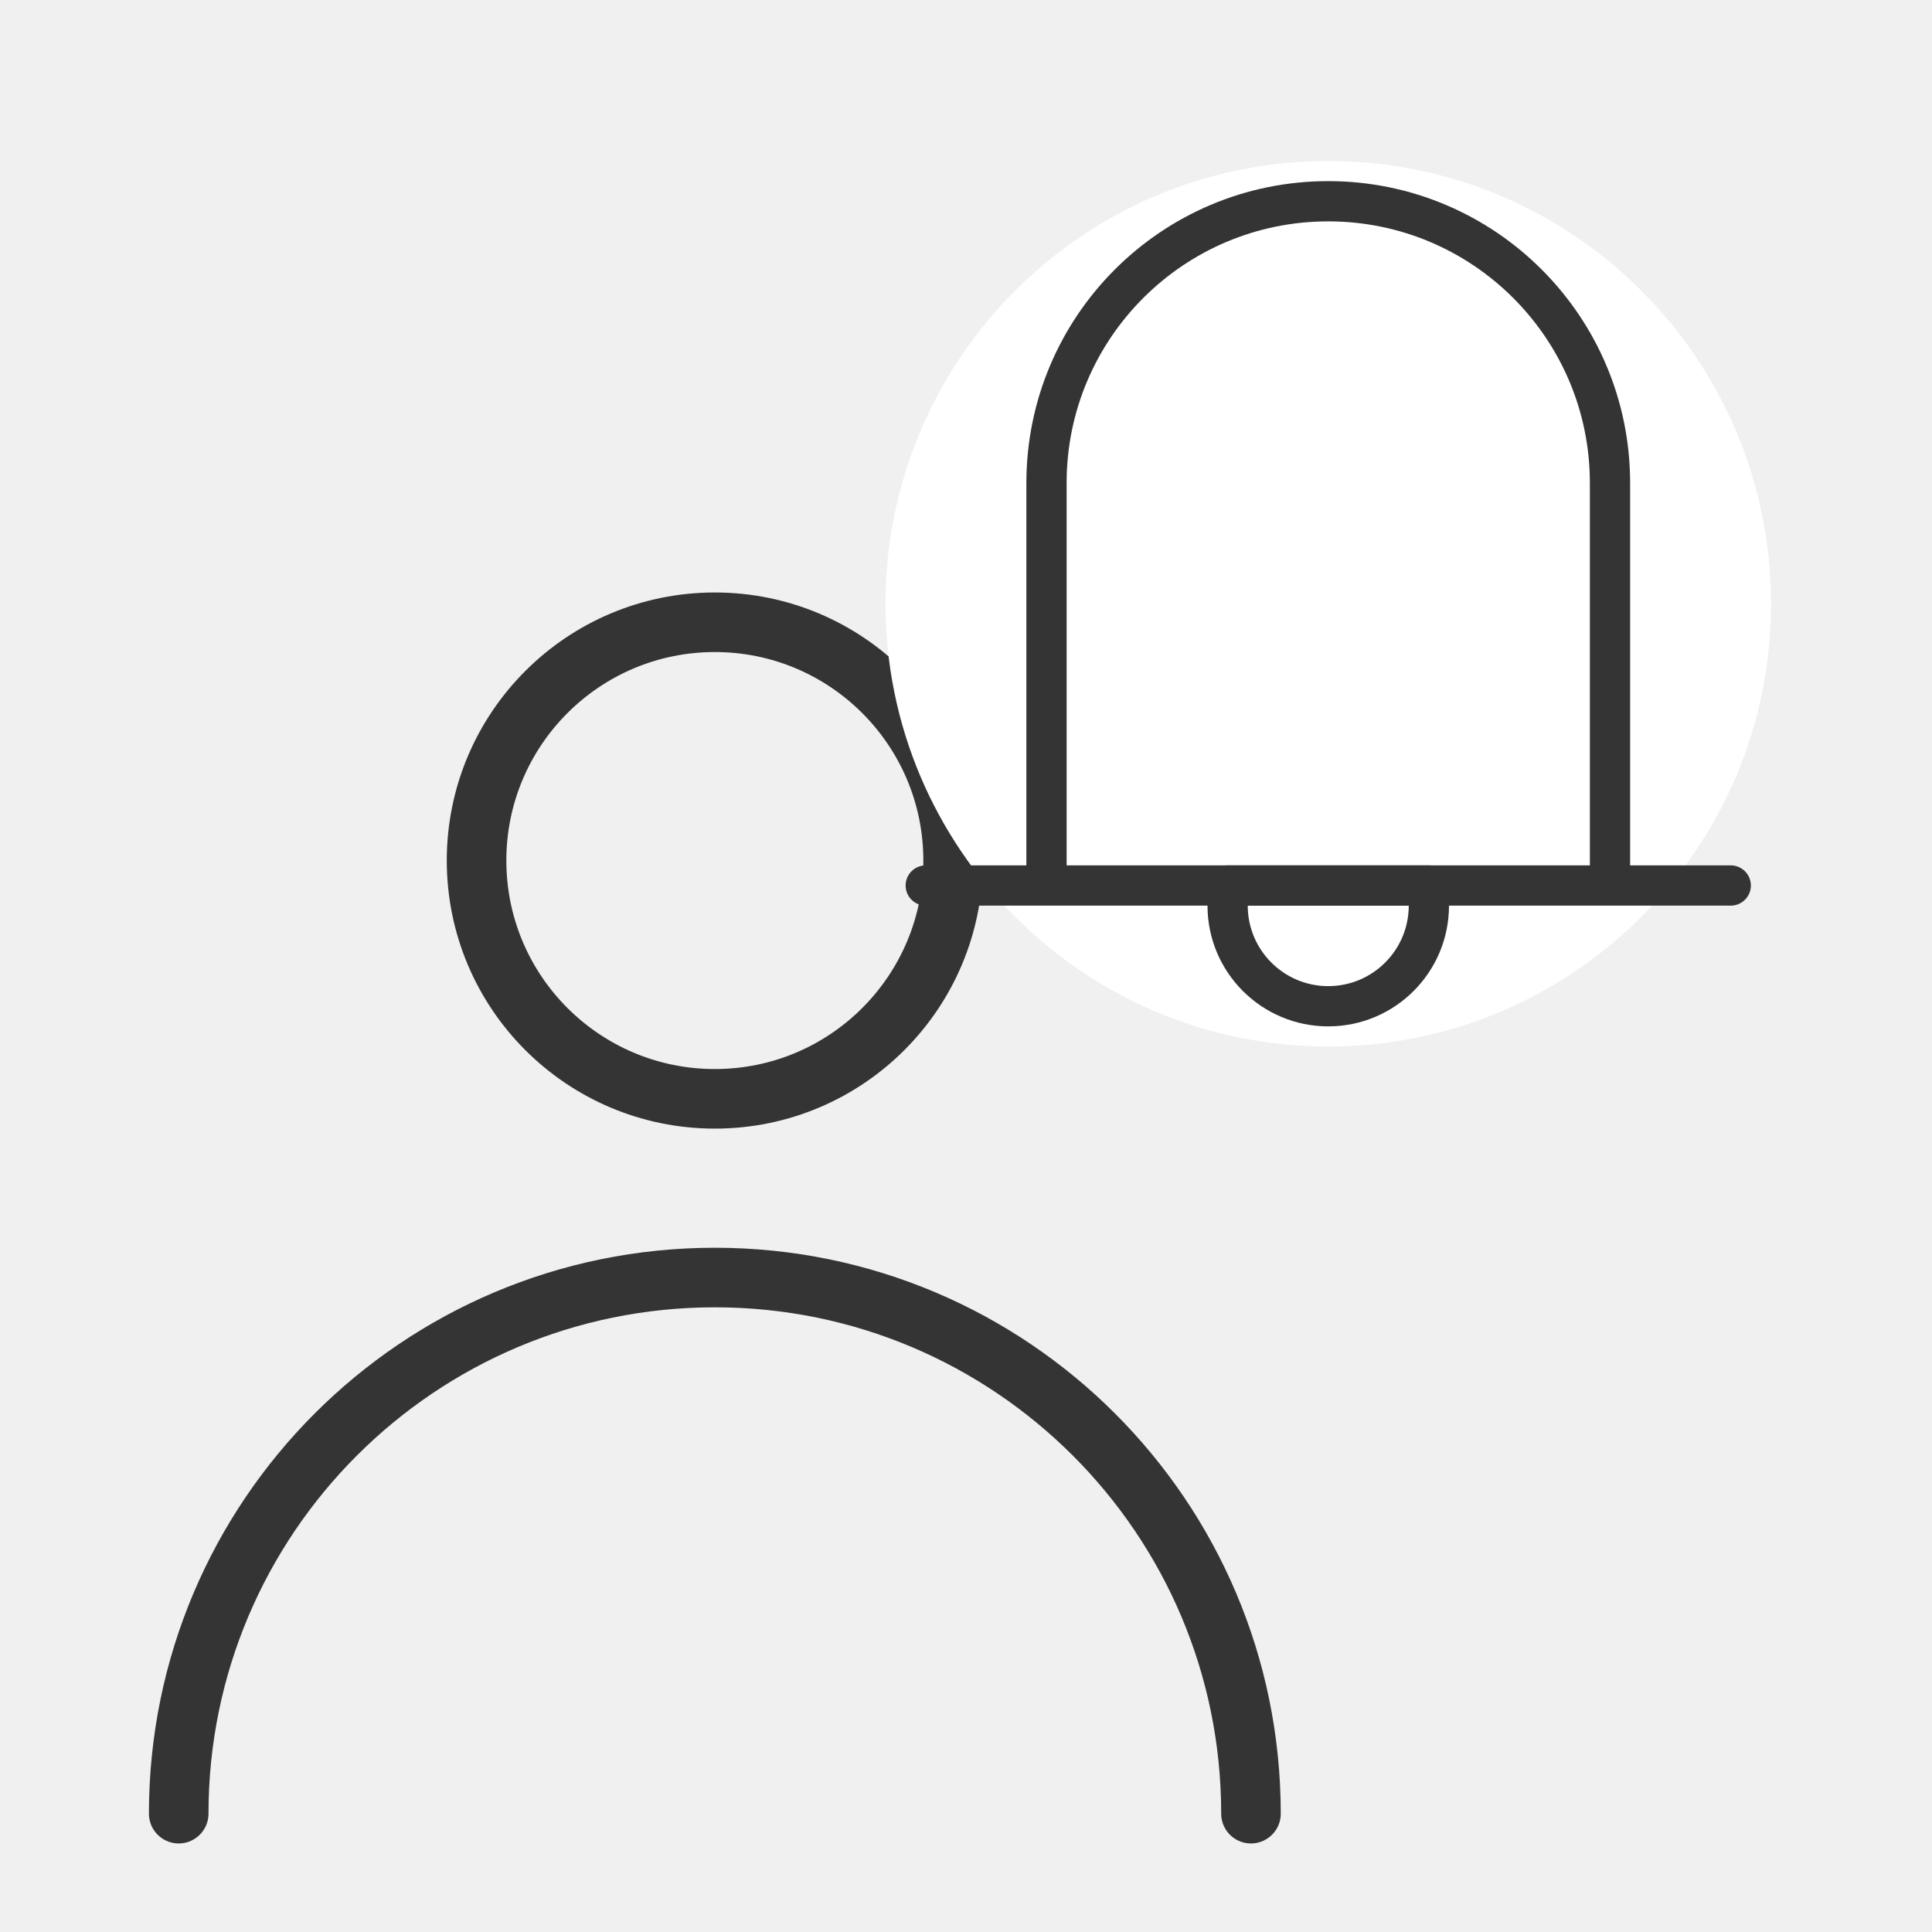
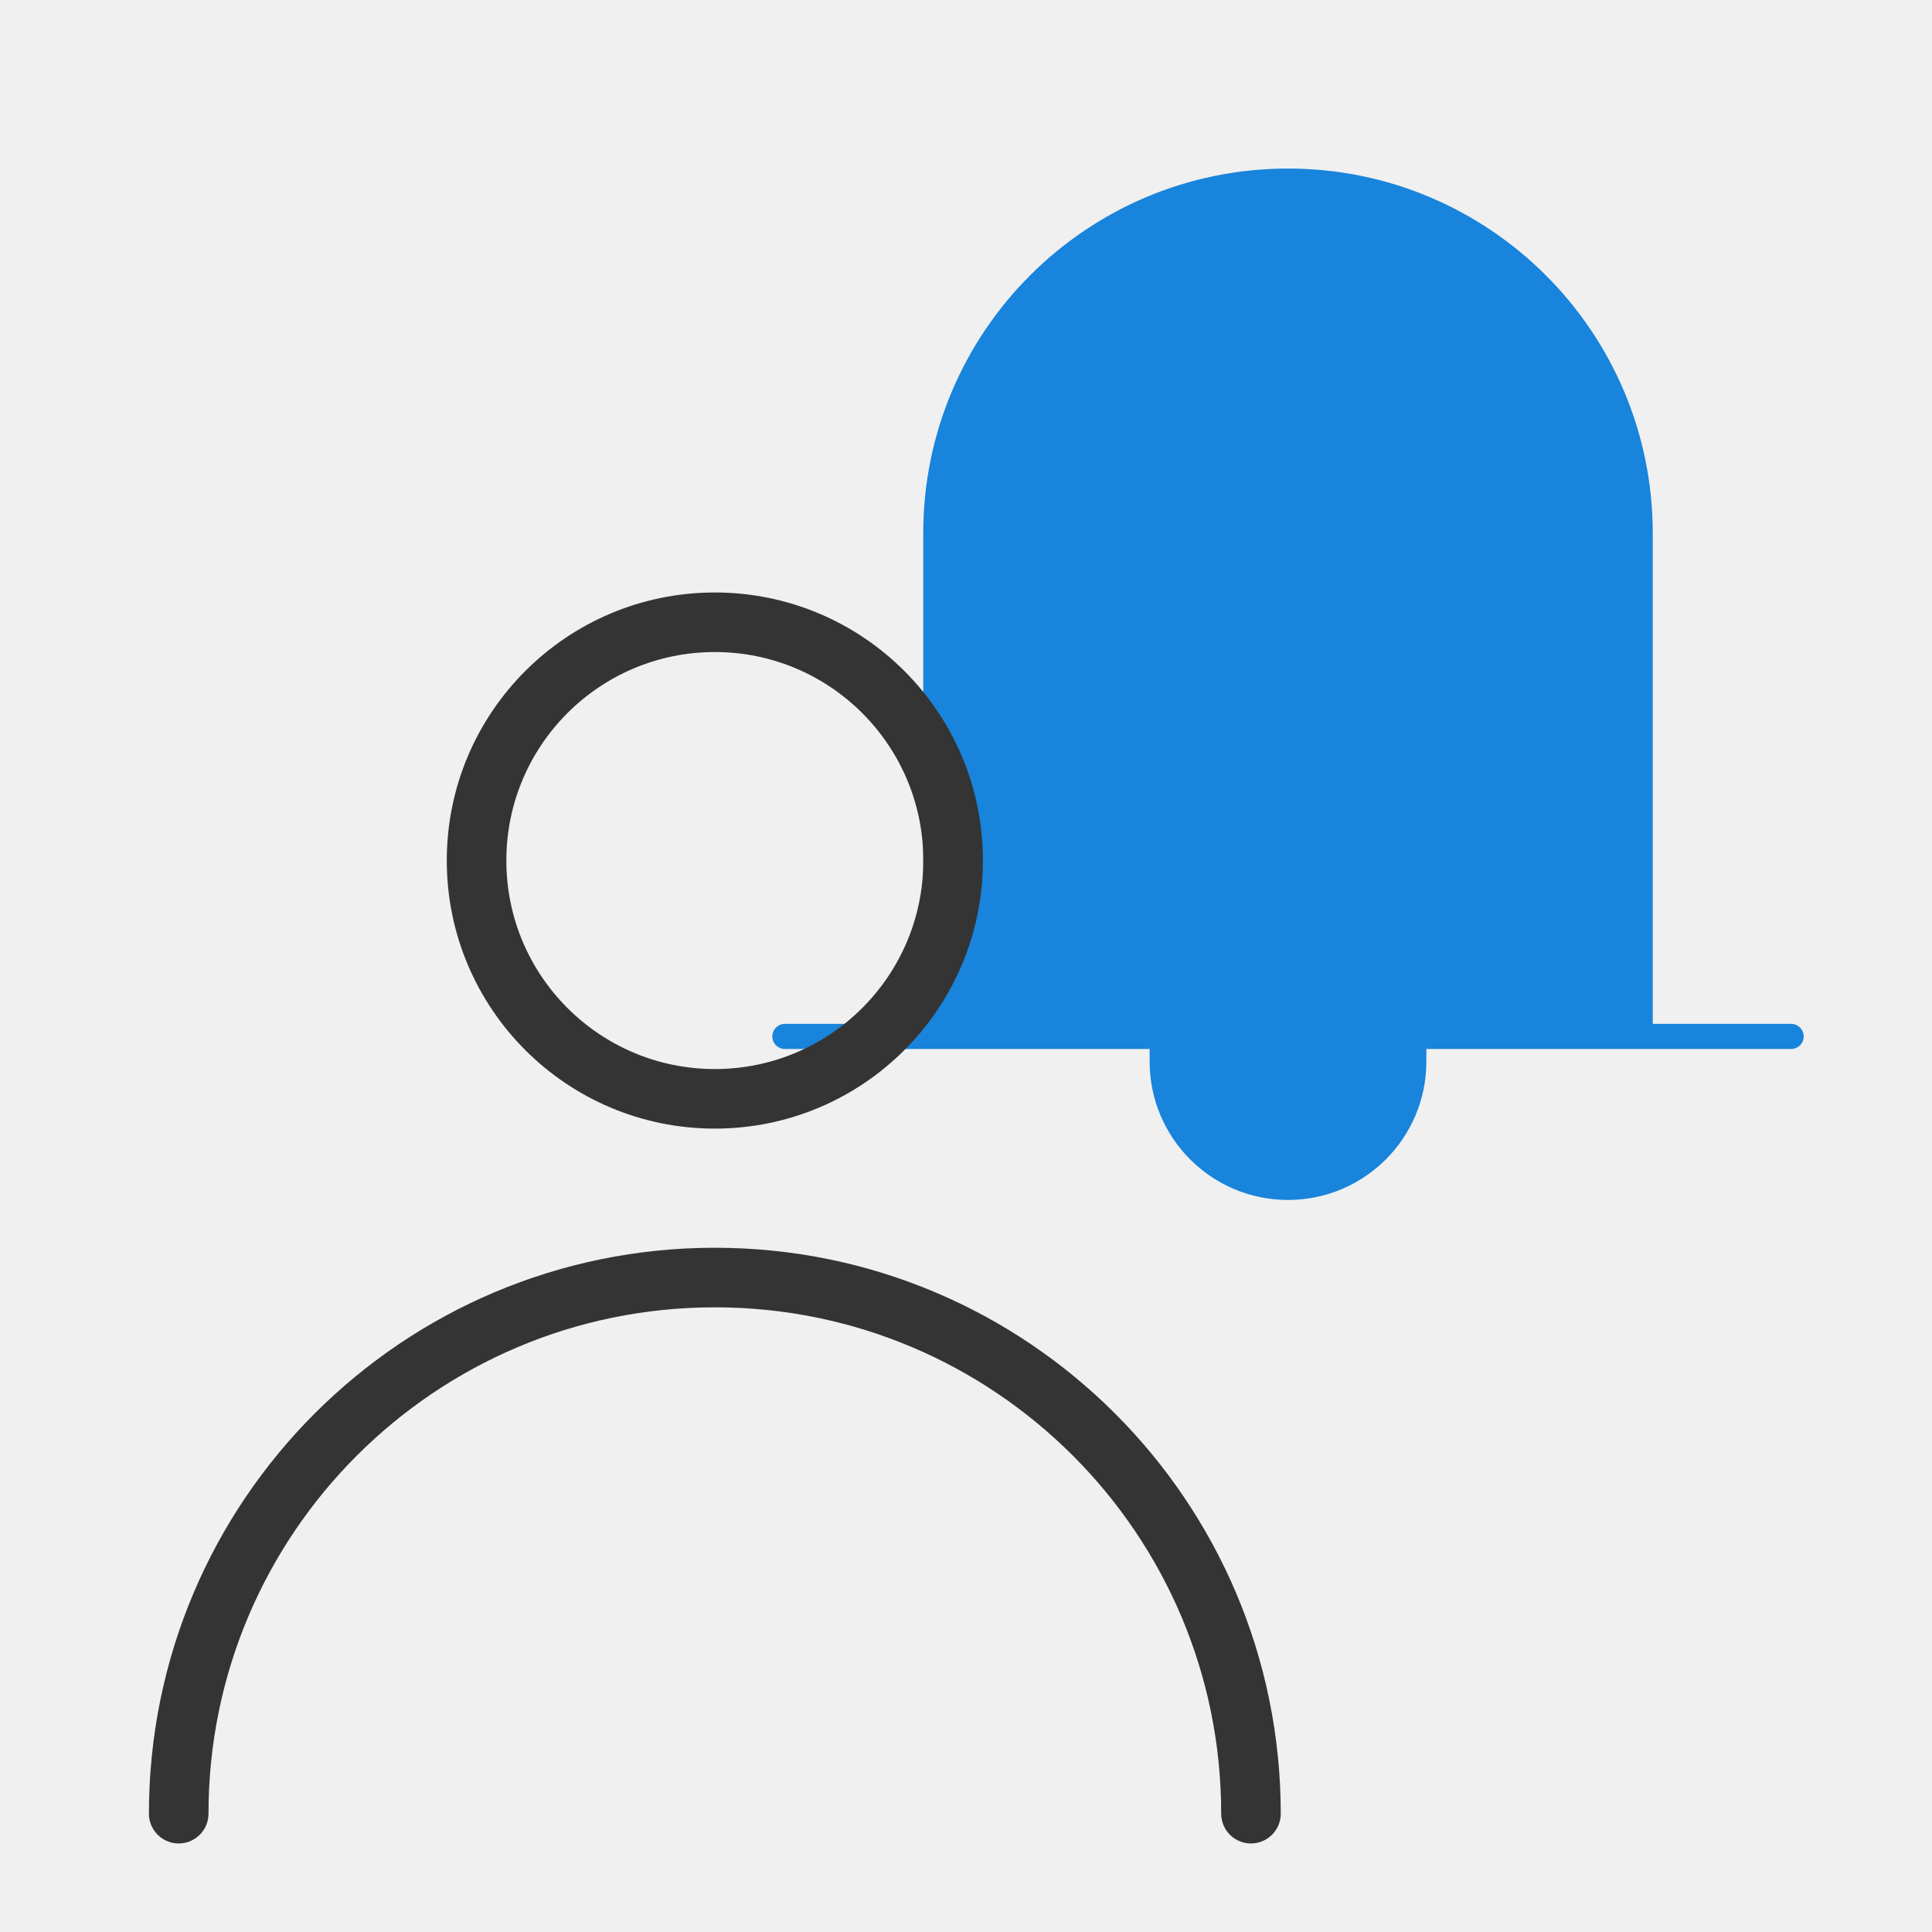
<svg xmlns="http://www.w3.org/2000/svg" width="24" height="24" viewBox="0 0 48 48" fill="none">
+   <g transform="translate(17 2) scale(0.625)">
+     <path d="M24 4C16.268 4 10 10.268 10 18V38H38V18C38 10.268 31.732 4 24 4Z" fill="#1884DC" />
+     <path fill="#1884DC" d="M10 38V18C10 10.268 16.268 4 24 4C31.732 4 38 10.268 38 18V38M4 38H44" stroke="#1884DC" stroke-width="1" stroke-linecap="round" stroke-linejoin="round" />
+     <path d="M24 44C26.761 44 29 41.761 29 39V38H19V39C19 41.761 21.239 44 24 44Z" fill="#1884DC" stroke="#1884DC" stroke-width="1" stroke-linecap="round" stroke-linejoin="round" />
+   </g>
  <g transform="translate(0 12.5) scale(0.74)">
    <circle cx="24" cy="12" r="8" fill="none" stroke="#343434" stroke-width="2" stroke-linecap="round" stroke-linejoin="round" />
    <path d="M42 44C42 34.059 33.941 26 24 26C14.059 26 6 34.059 6 44" stroke="#343434" stroke-width="2" stroke-linecap="round" stroke-linejoin="round" />
  </g>
-   <circle cx="33.00" cy="15.00" r="11" fill="#FFFFFF" />
-   <g transform="translate(21 3) scale(0.5)">
-     <path d="M24 4C16.268 4 10 10.268 10 18V38H38V18C38 10.268 31.732 4 24 4Z" fill="none" />
-     <path d="M10 38V18C10 10.268 16.268 4 24 4C31.732 4 38 10.268 38 18V38M4 38H44" stroke="#343434" stroke-width="2" stroke-linecap="round" stroke-linejoin="round" />
-     <path d="M24 44C26.761 44 29 41.761 29 39V38H19V39C19 41.761 21.239 44 24 44Z" fill="none" stroke="#343434" stroke-width="2" stroke-linecap="round" stroke-linejoin="round" />
-   </g>
</svg>
